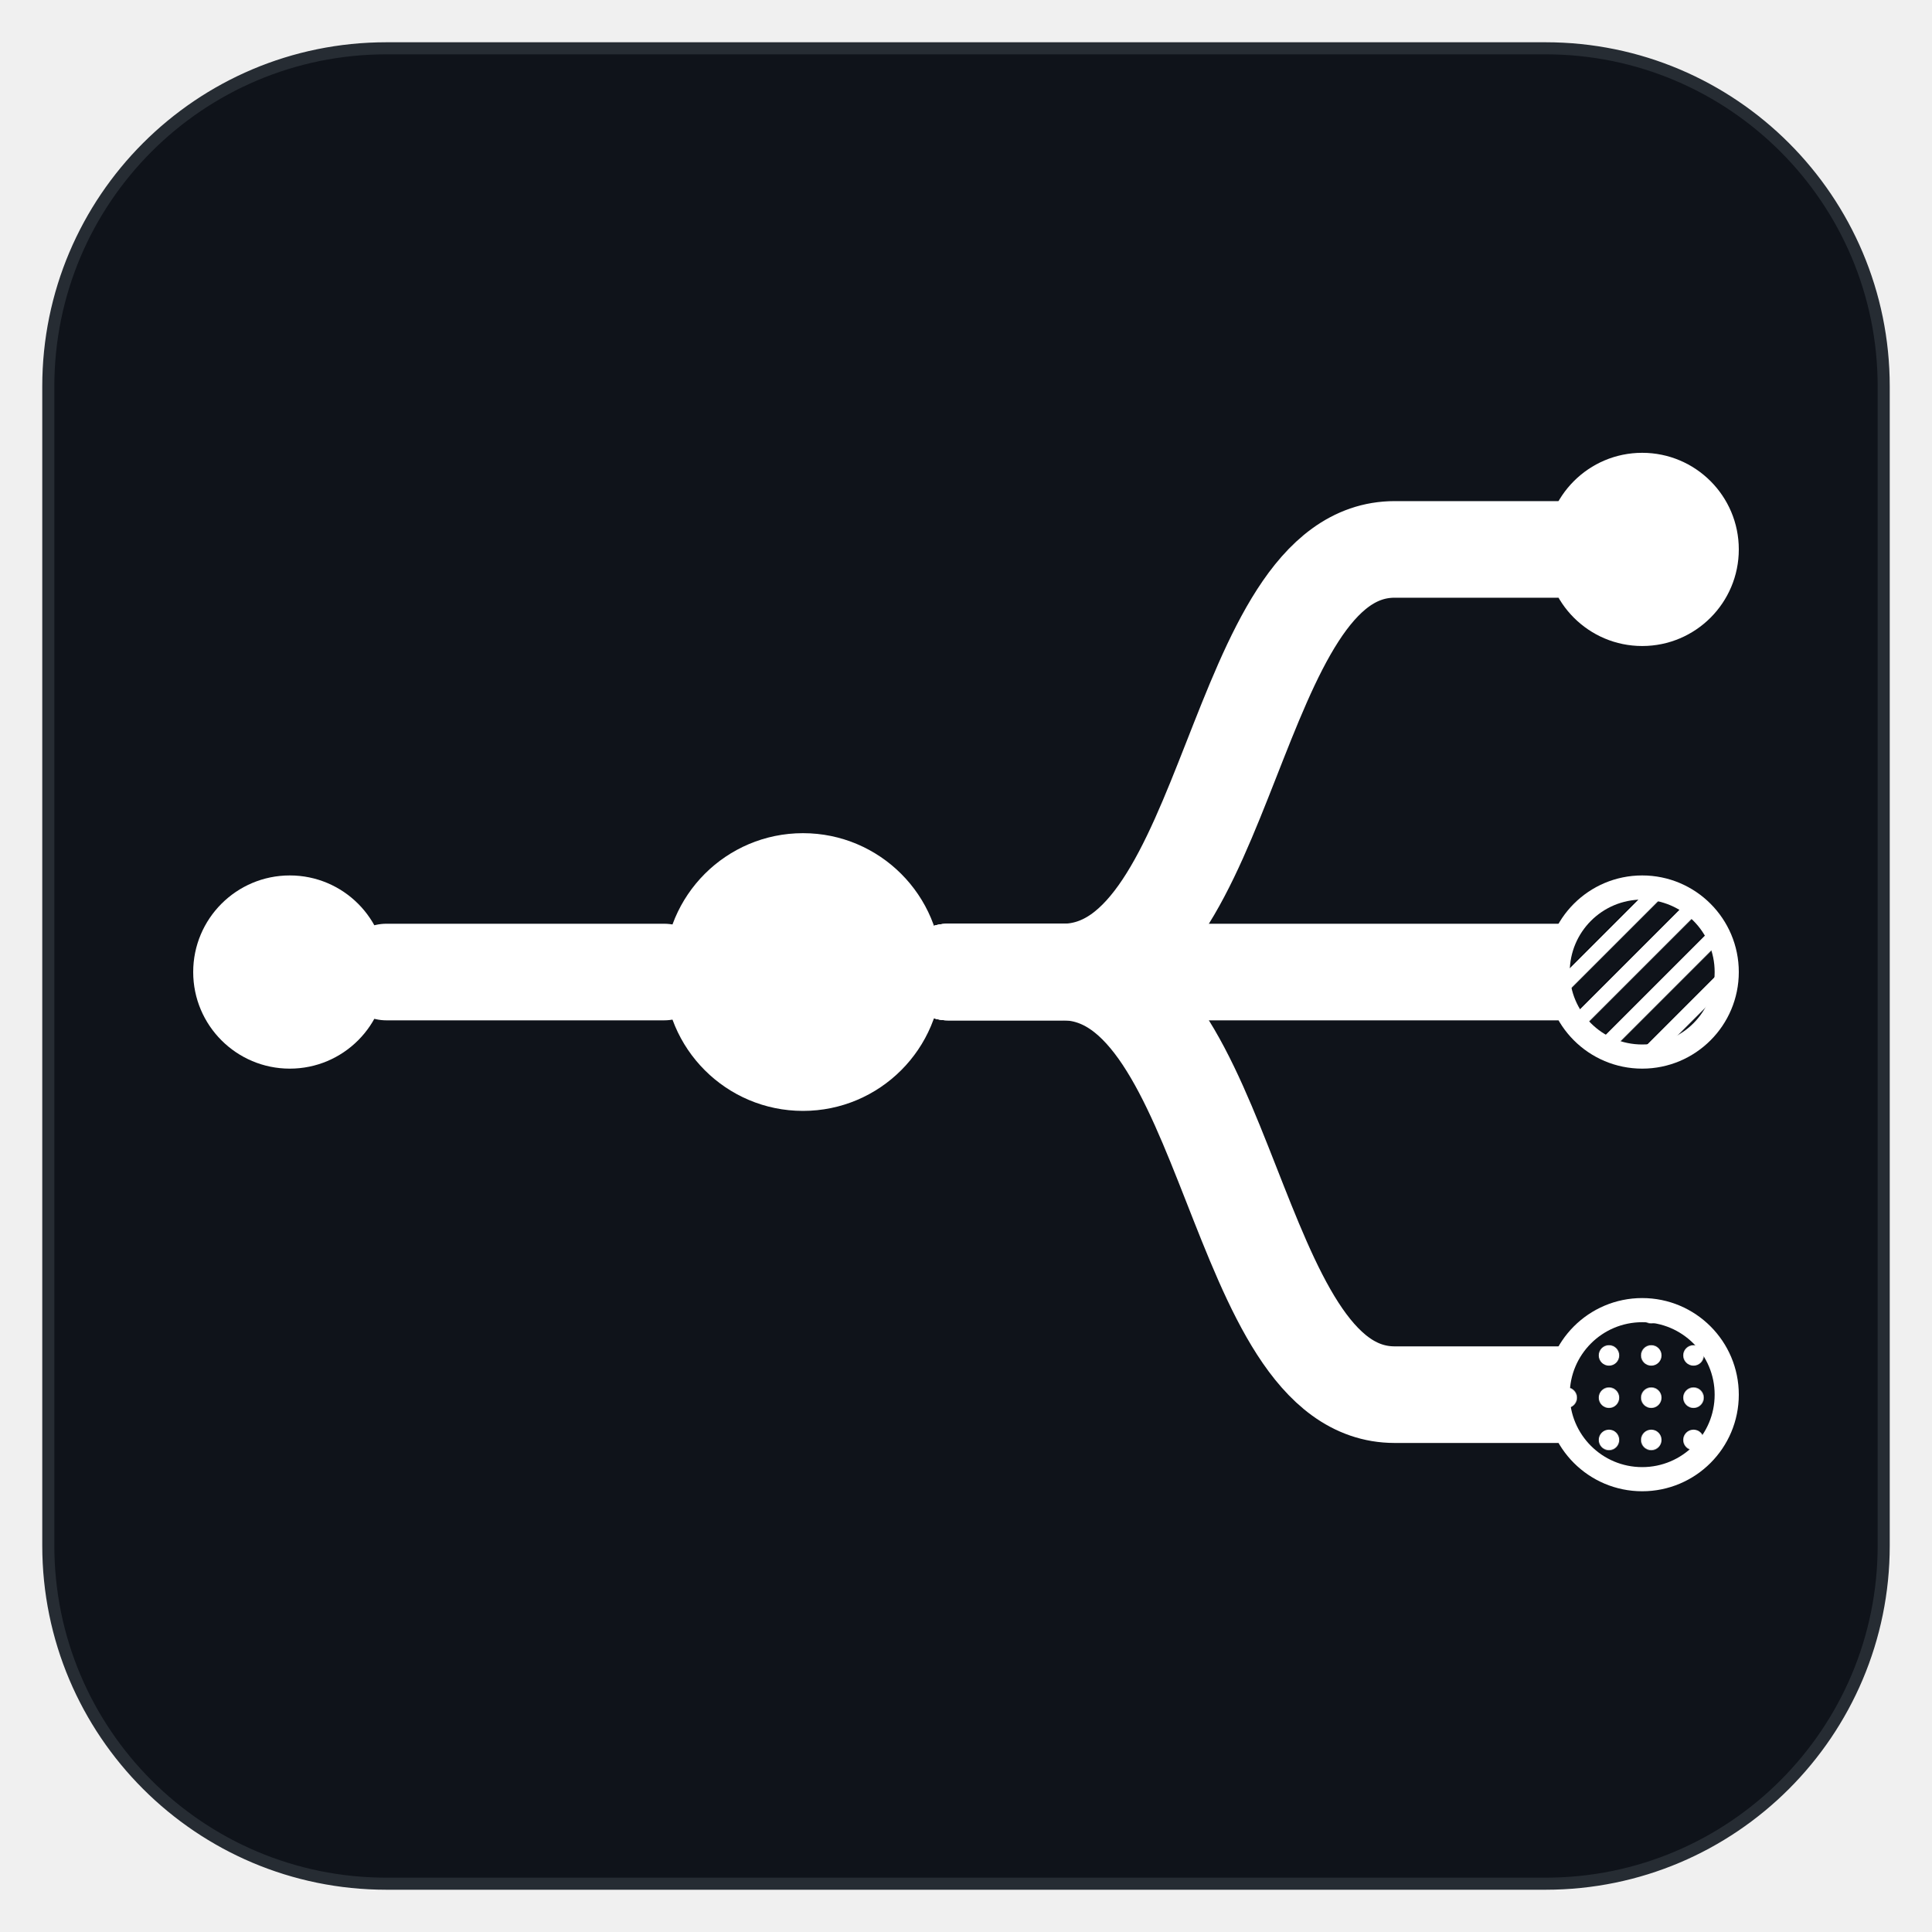
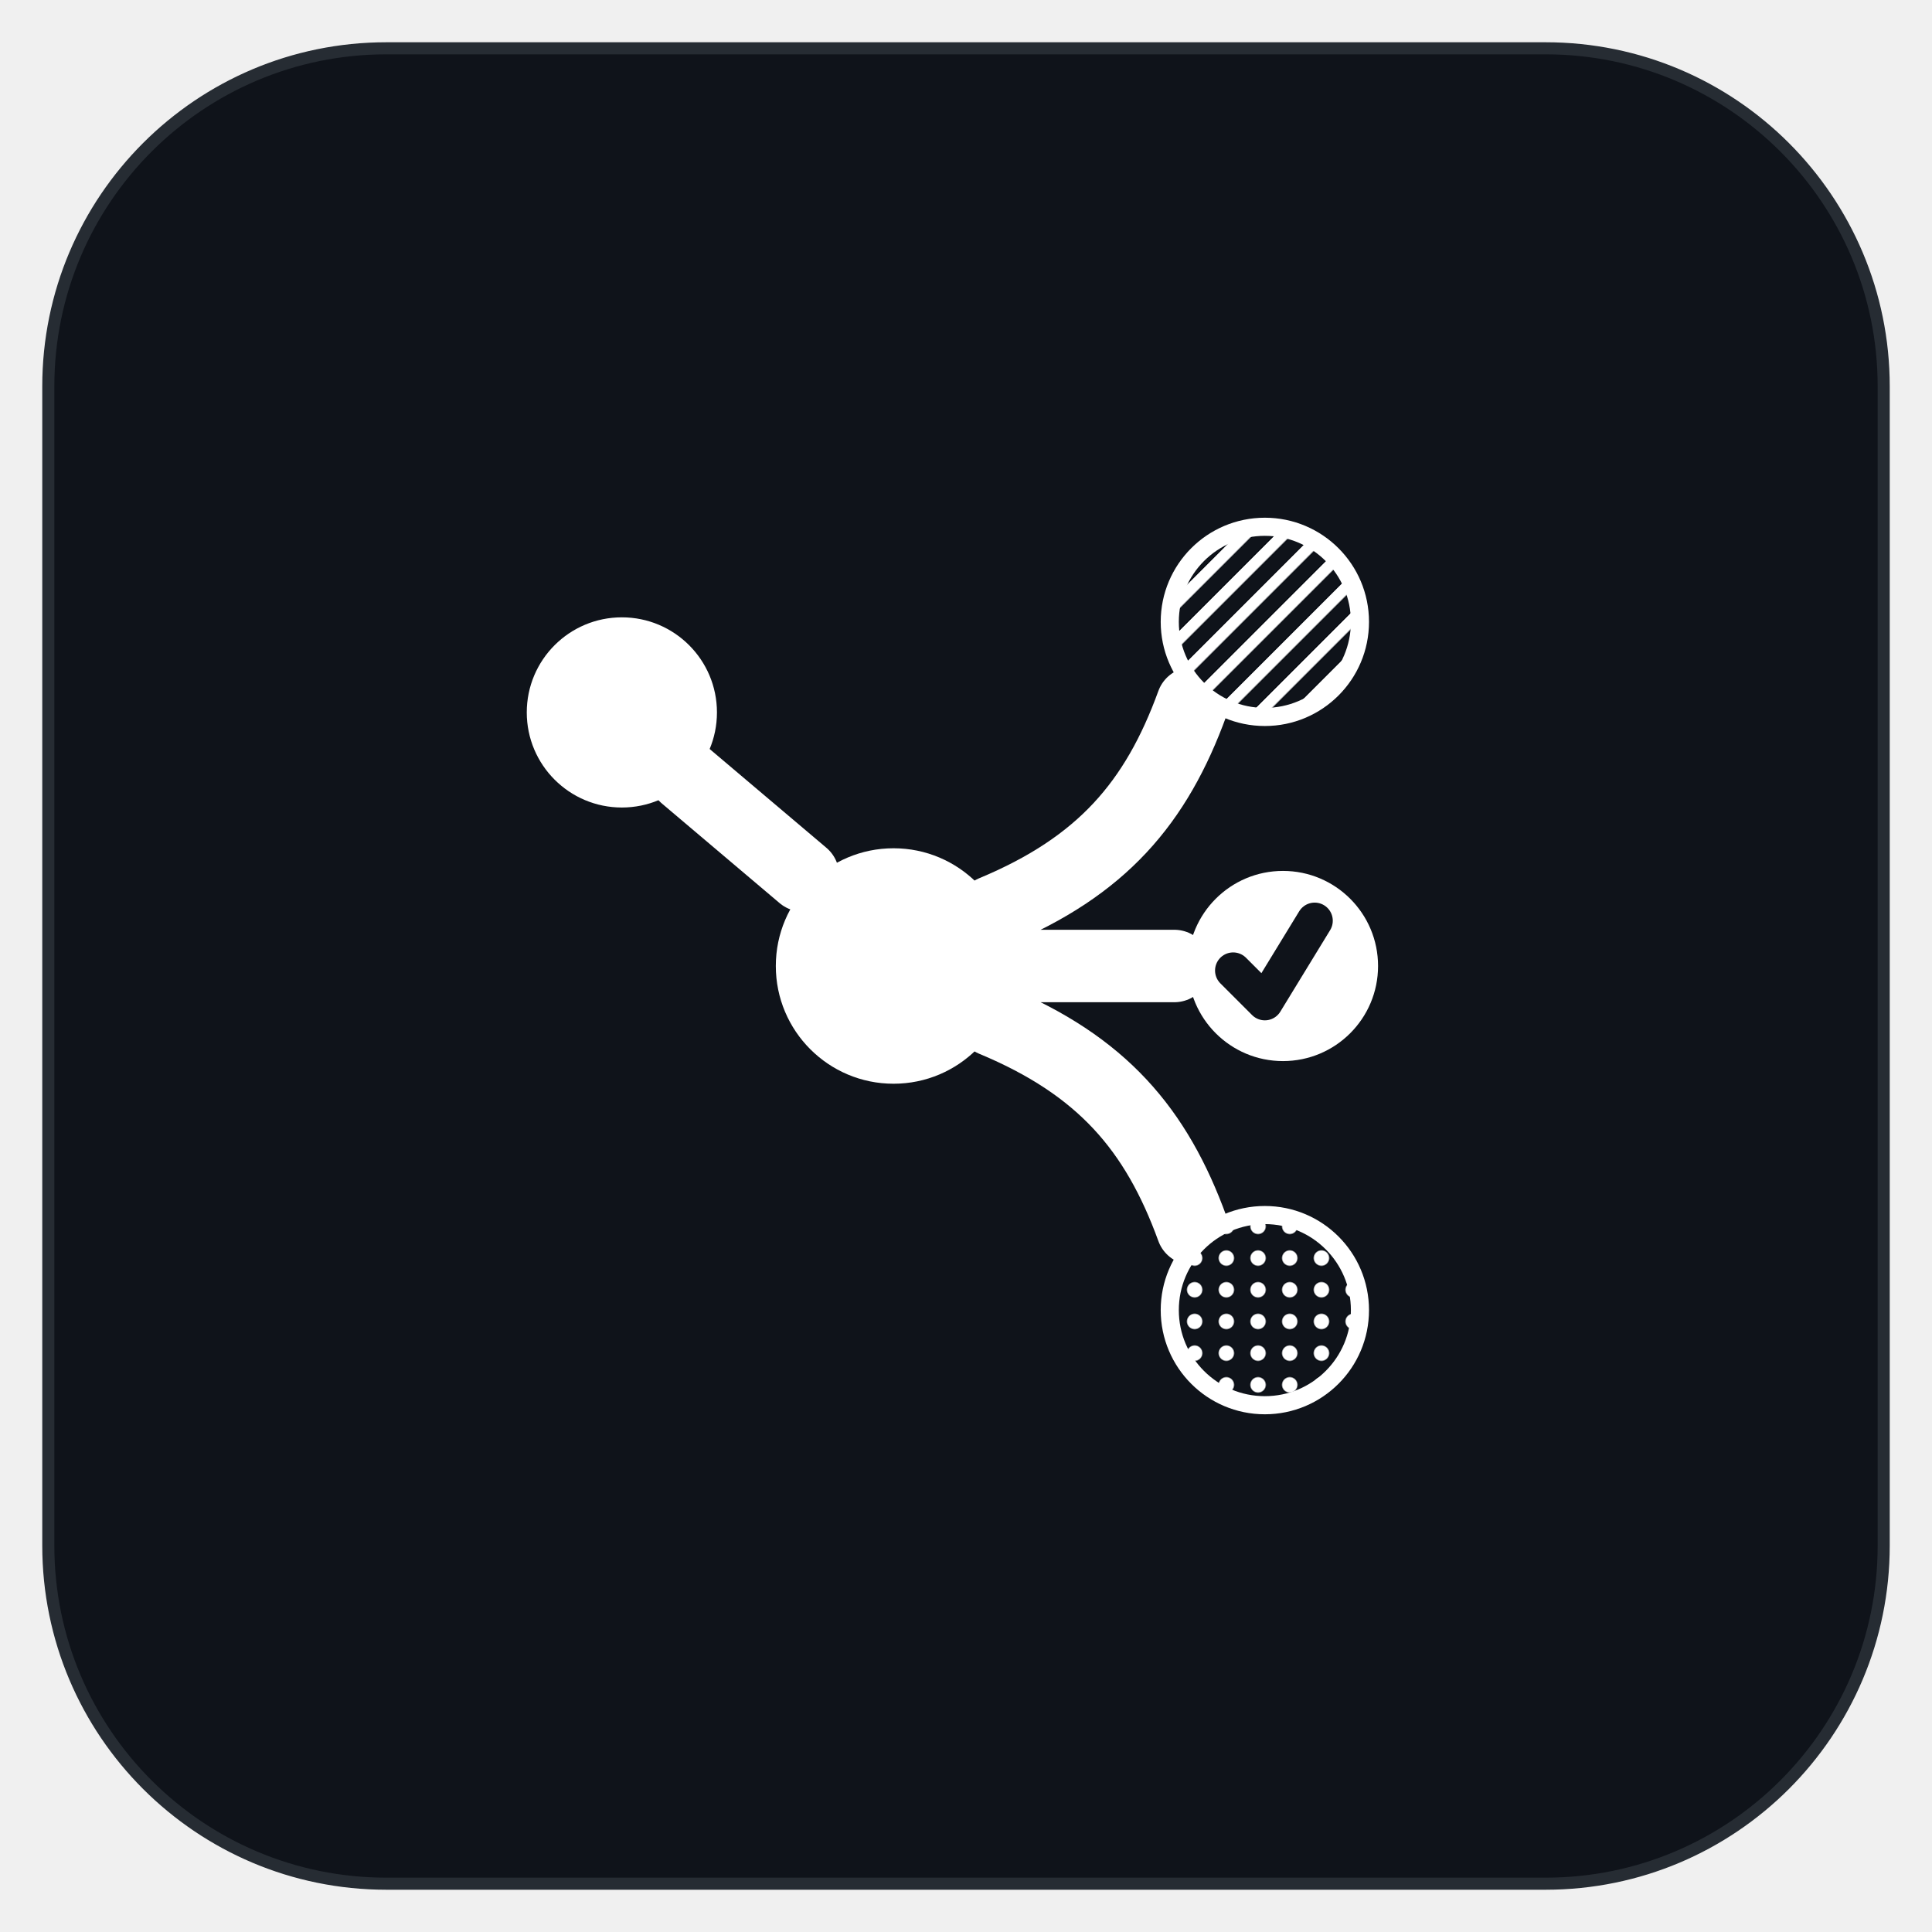
<svg xmlns="http://www.w3.org/2000/svg" viewBox="0 0 320 320" role="img" aria-label="KERN logo">
  <defs>
    <pattern id="pb" width="6" height="6" patternUnits="userSpaceOnUse" patternTransform="rotate(45)">
      <rect width="6" height="6" fill="#0F131A" />
      <rect width="2.5" height="6" fill="#fff" />
    </pattern>
    <pattern id="pw" width="7" height="7" patternUnits="userSpaceOnUse">
      <rect width="7" height="7" fill="#0F131A" />
      <circle cx="3.5" cy="3.5" r="1.7" fill="#fff" />
    </pattern>
  </defs>
  <rect x="8" y="8" width="304" height="304" rx="56" fill="#0F131A" stroke="#262C33" stroke-width="2" />
-   <g transform="translate(32 32)" fill="none" stroke="#fff" stroke-width="16" stroke-linecap="round">
-     <path d="M32 129 H78" />
-     <path d="M125 129 H144 C172 129 172 59 199 59 H226" />
-     <path d="M125 129 H226" />
-     <path d="M125 129 H144 C172 129 172 199 199 199 H226" />
-   </g>
-   <g transform="translate(32 32)">
-     <circle cx="16" cy="129" r="16" fill="#fff" />
-     <circle cx="101" cy="129" r="23" fill="#fff" />
-     <circle cx="240" cy="59" r="16" fill="#fff" />
-     <circle cx="240" cy="129" r="14" fill="url(#pb)" stroke="#fff" stroke-width="4" />
-     <circle cx="240" cy="199" r="14" fill="url(#pw)" stroke="#fff" stroke-width="4" />
+   <g transform="translate(64 64) scale(0.75)">
+     <path d="M66 86 L92 108" stroke="#fff" stroke-width="16" fill="none" stroke-linecap="round" />
+     <path d="M134 116 C 158 106 170 92 178 70 M136 128 H174 M134 140 C 158 150 170 164 178 186" stroke="#fff" stroke-width="16" fill="none" stroke-linecap="round" />
+     <circle cx="52" cy="72" r="21" fill="#fff" />
+     <circle cx="112" cy="128" r="26" fill="#fff" />
+     <circle cx="194" cy="52" r="21" fill="url(#pb)" stroke="#fff" stroke-width="4" />
+     <circle cx="198" cy="128" r="21" fill="#fff" />
+     <circle cx="194" cy="204" r="21" fill="url(#pw)" stroke="#fff" stroke-width="4" />
+     <path d="M187 129 L194 136 L205 118" stroke="#0F131A" stroke-width="8" fill="none" stroke-linecap="round" stroke-linejoin="round" />
  </g>
</svg>
